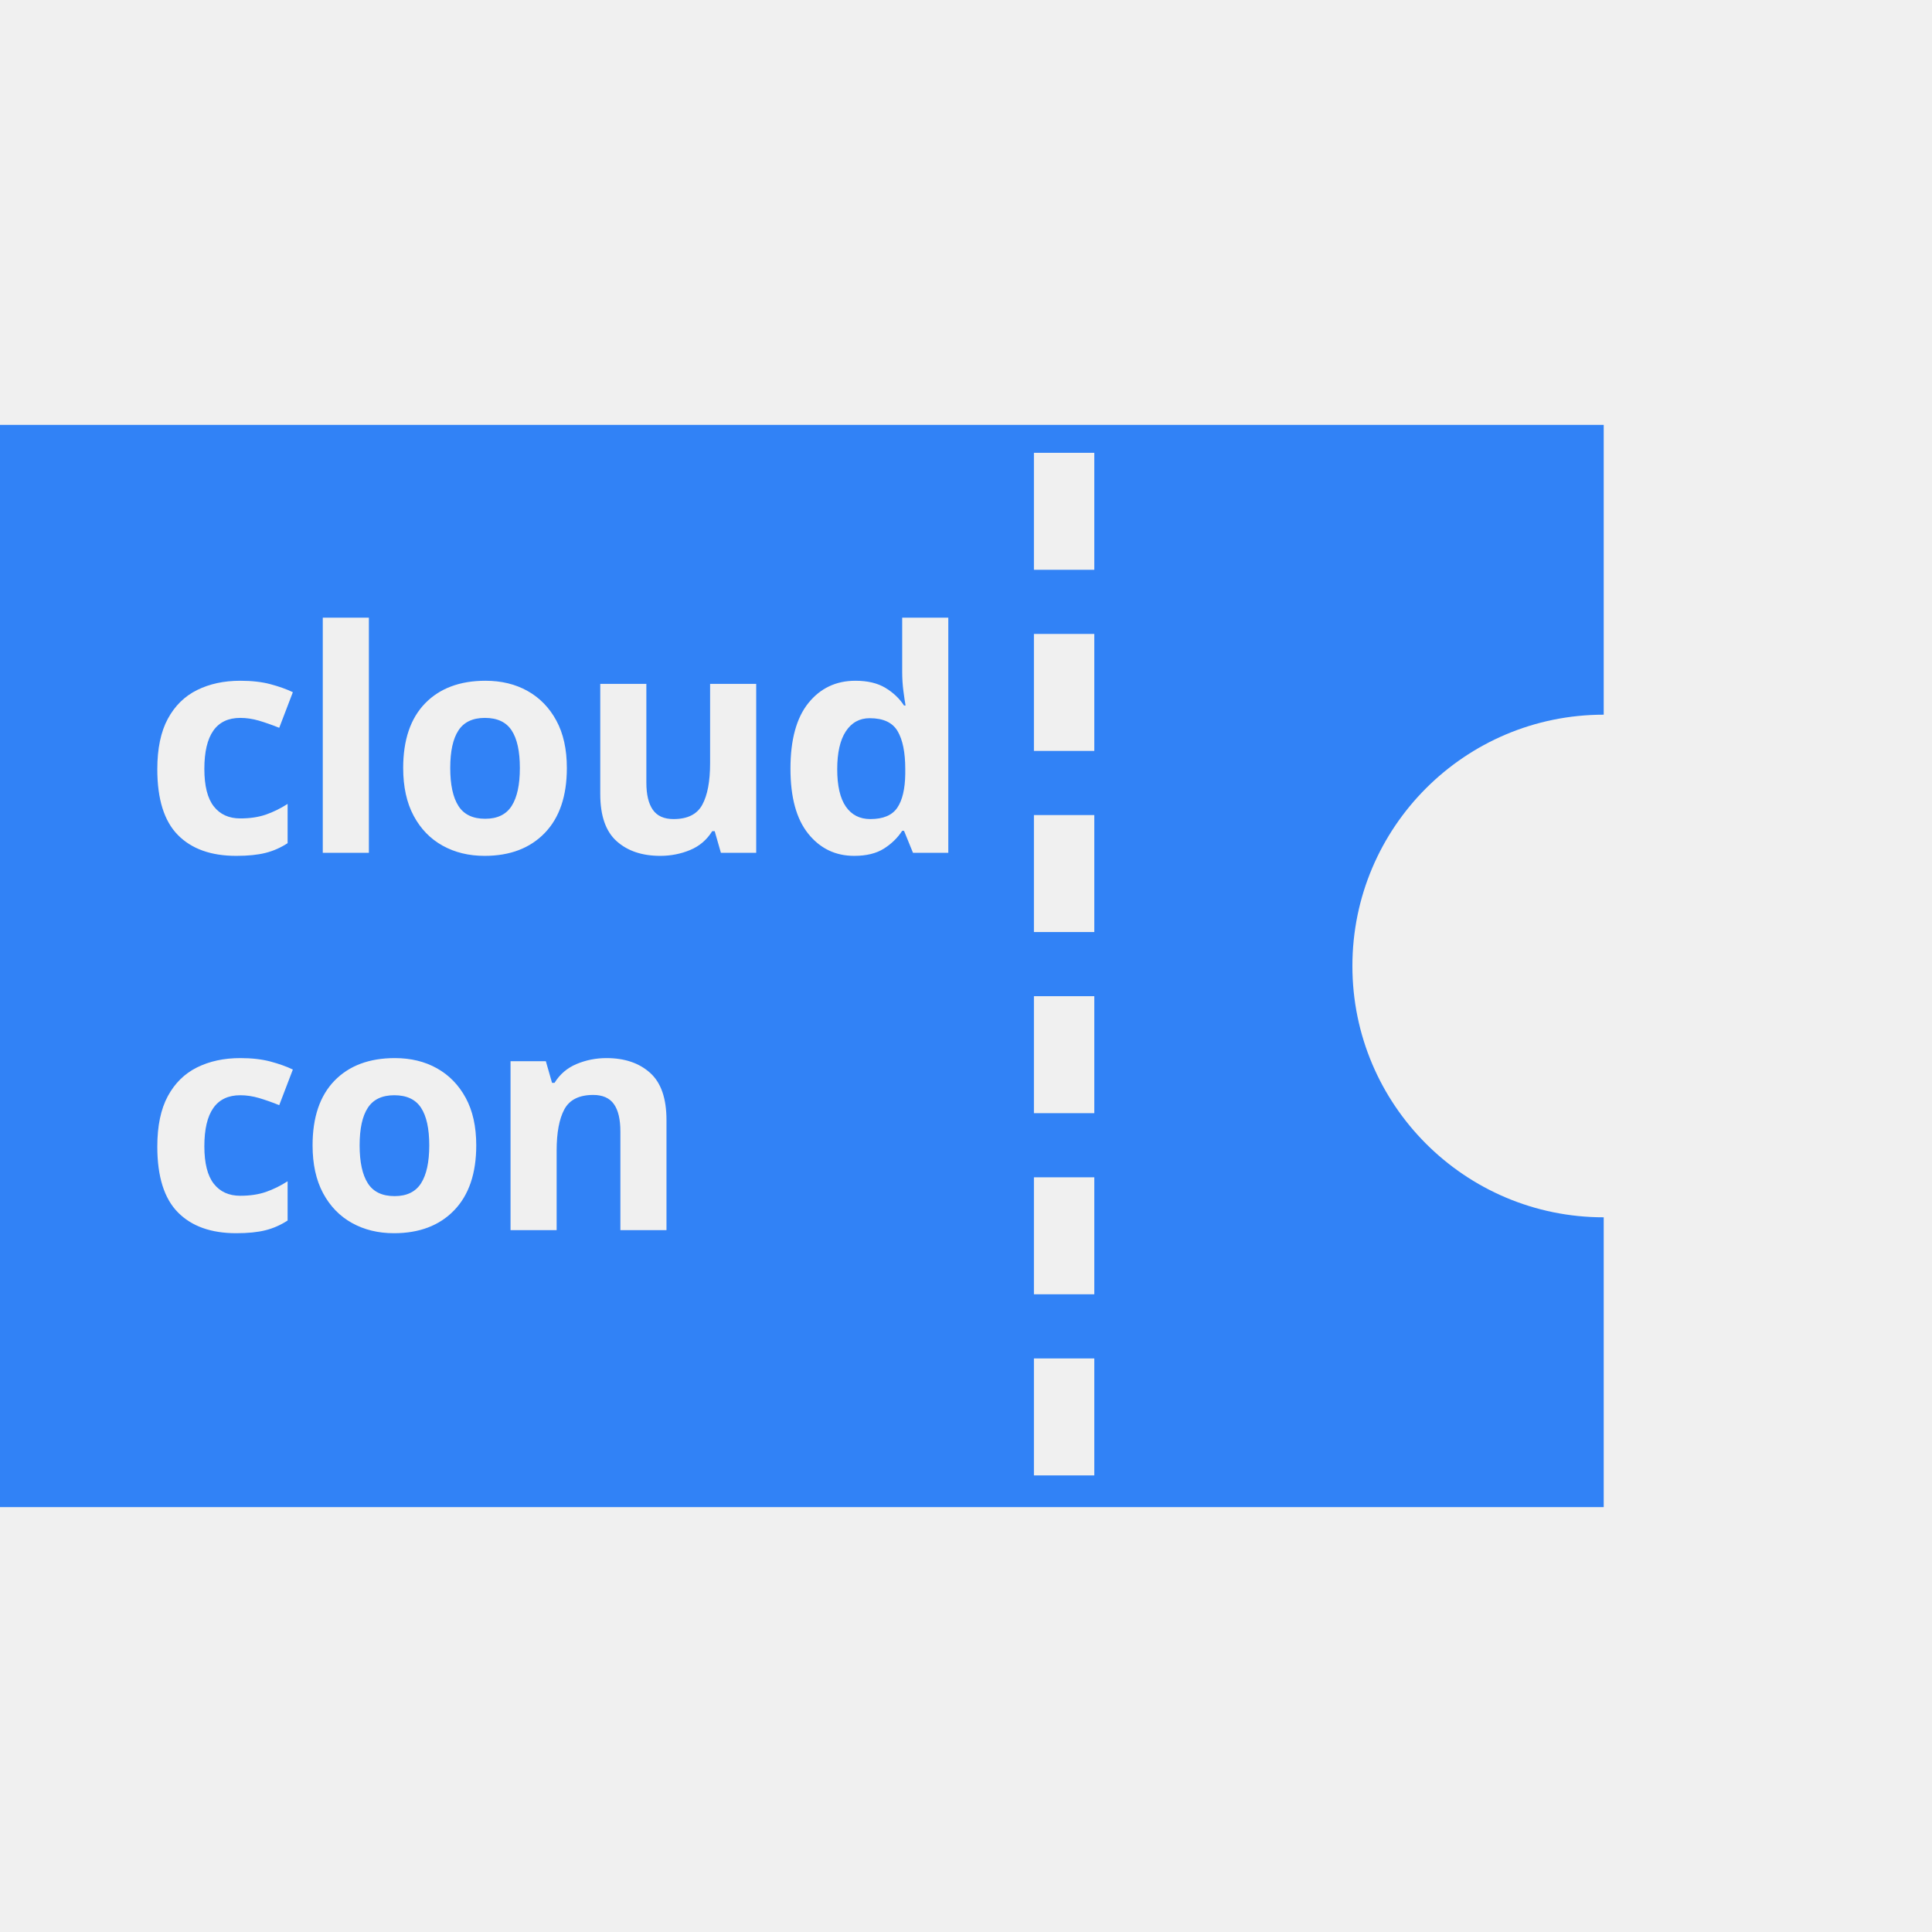
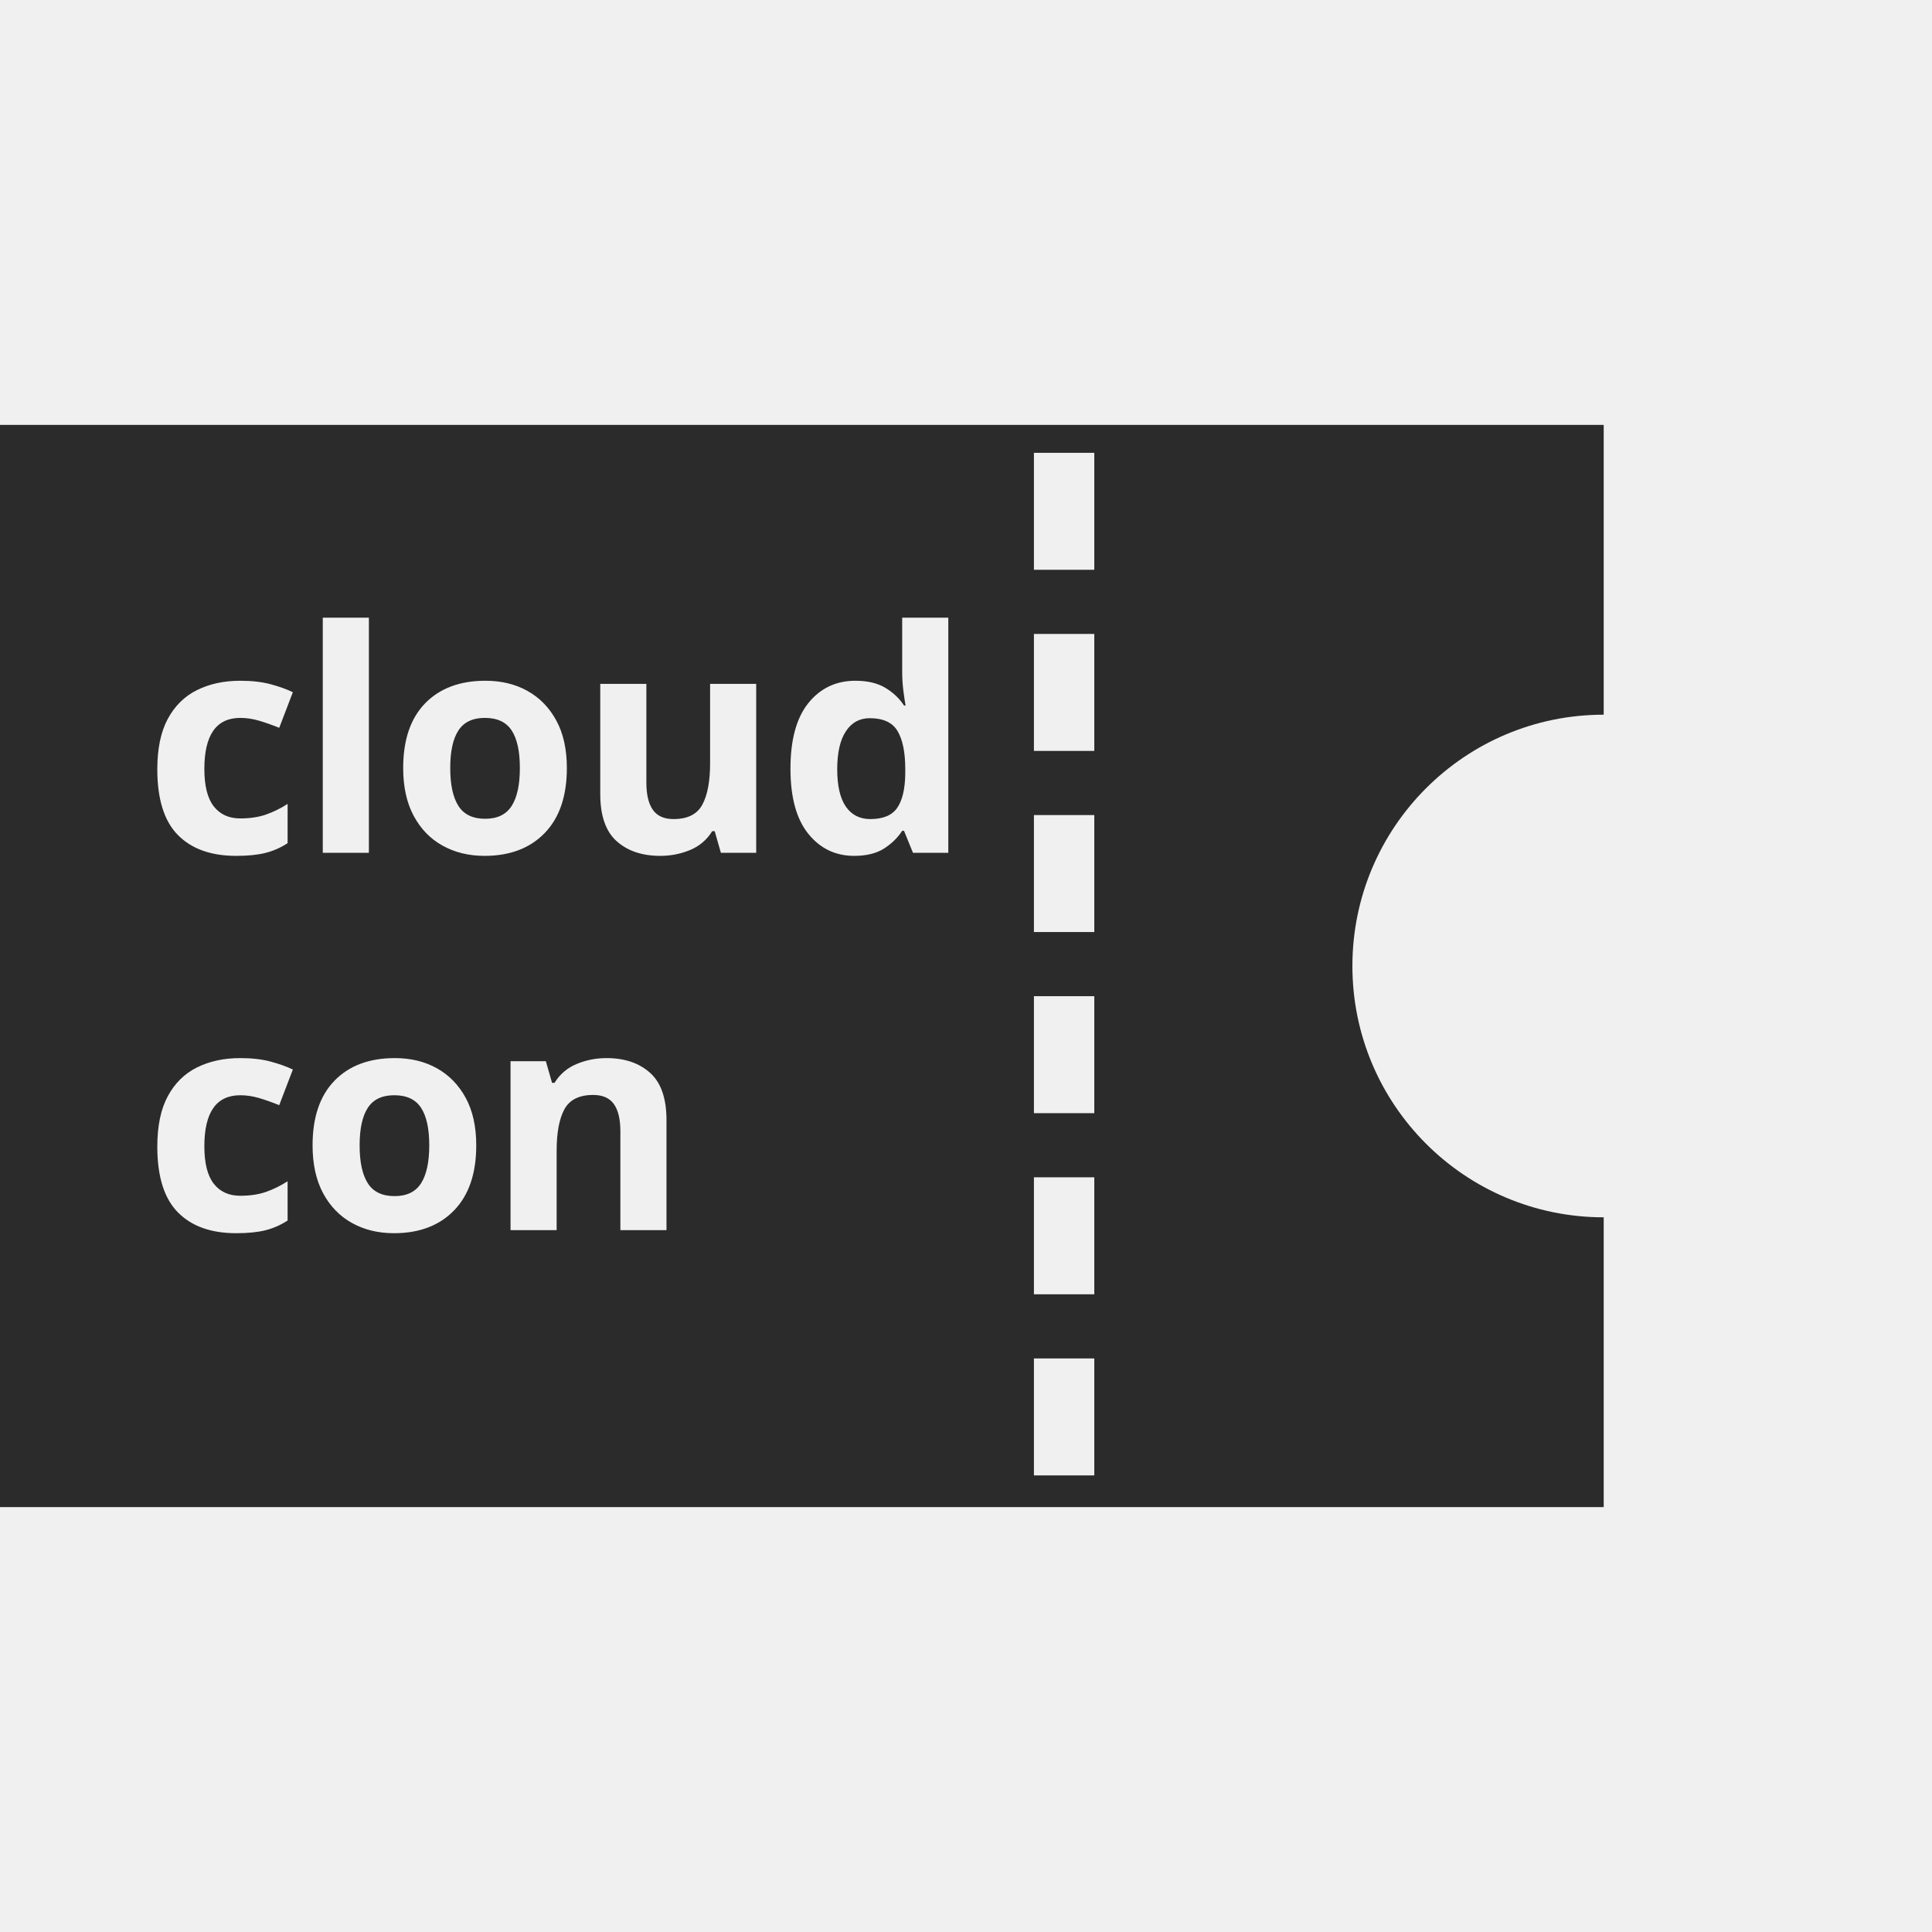
<svg xmlns="http://www.w3.org/2000/svg" viewBox="0 0 512 512" fill="none">
  <defs>
    <mask id="ticket-cutout-text-trans">
      <rect width="512" height="512" fill="white" />
      <rect x="274" y="120" width="16" height="31" fill="black" />
      <rect x="274" y="168" width="16" height="31" fill="black" />
      <rect x="274" y="216" width="16" height="31" fill="black" />
      <rect x="274" y="264" width="16" height="31" fill="black" />
      <rect x="274" y="312" width="16" height="31" fill="black" />
      <rect x="274" y="360" width="16" height="31" fill="black" />
      <text x="38" y="226" fill="black" font-family="Pretendard, 'Segoe UI', -apple-system, sans-serif" font-weight="800" font-size="82" letter-spacing="-1">cloud</text>
      <text x="38" y="326" fill="black" font-family="Pretendard, 'Segoe UI', -apple-system, sans-serif" font-weight="800" font-size="82" letter-spacing="-1">con</text>
    </mask>
  </defs>
-   <path d="M0 112.6H425V189.4A66.6 66.6 0 0 0 425 322.6V399.4H0Z" fill="#3182f6" mask="url(#ticket-cutout-text-trans)" />
+   <path d="M0 112.6H425V189.4A66.6 66.6 0 0 0 425 322.6V399.4H0Z" fill="#2b2b2b" mask="url(#ticket-cutout-text-trans)" />
</svg>
